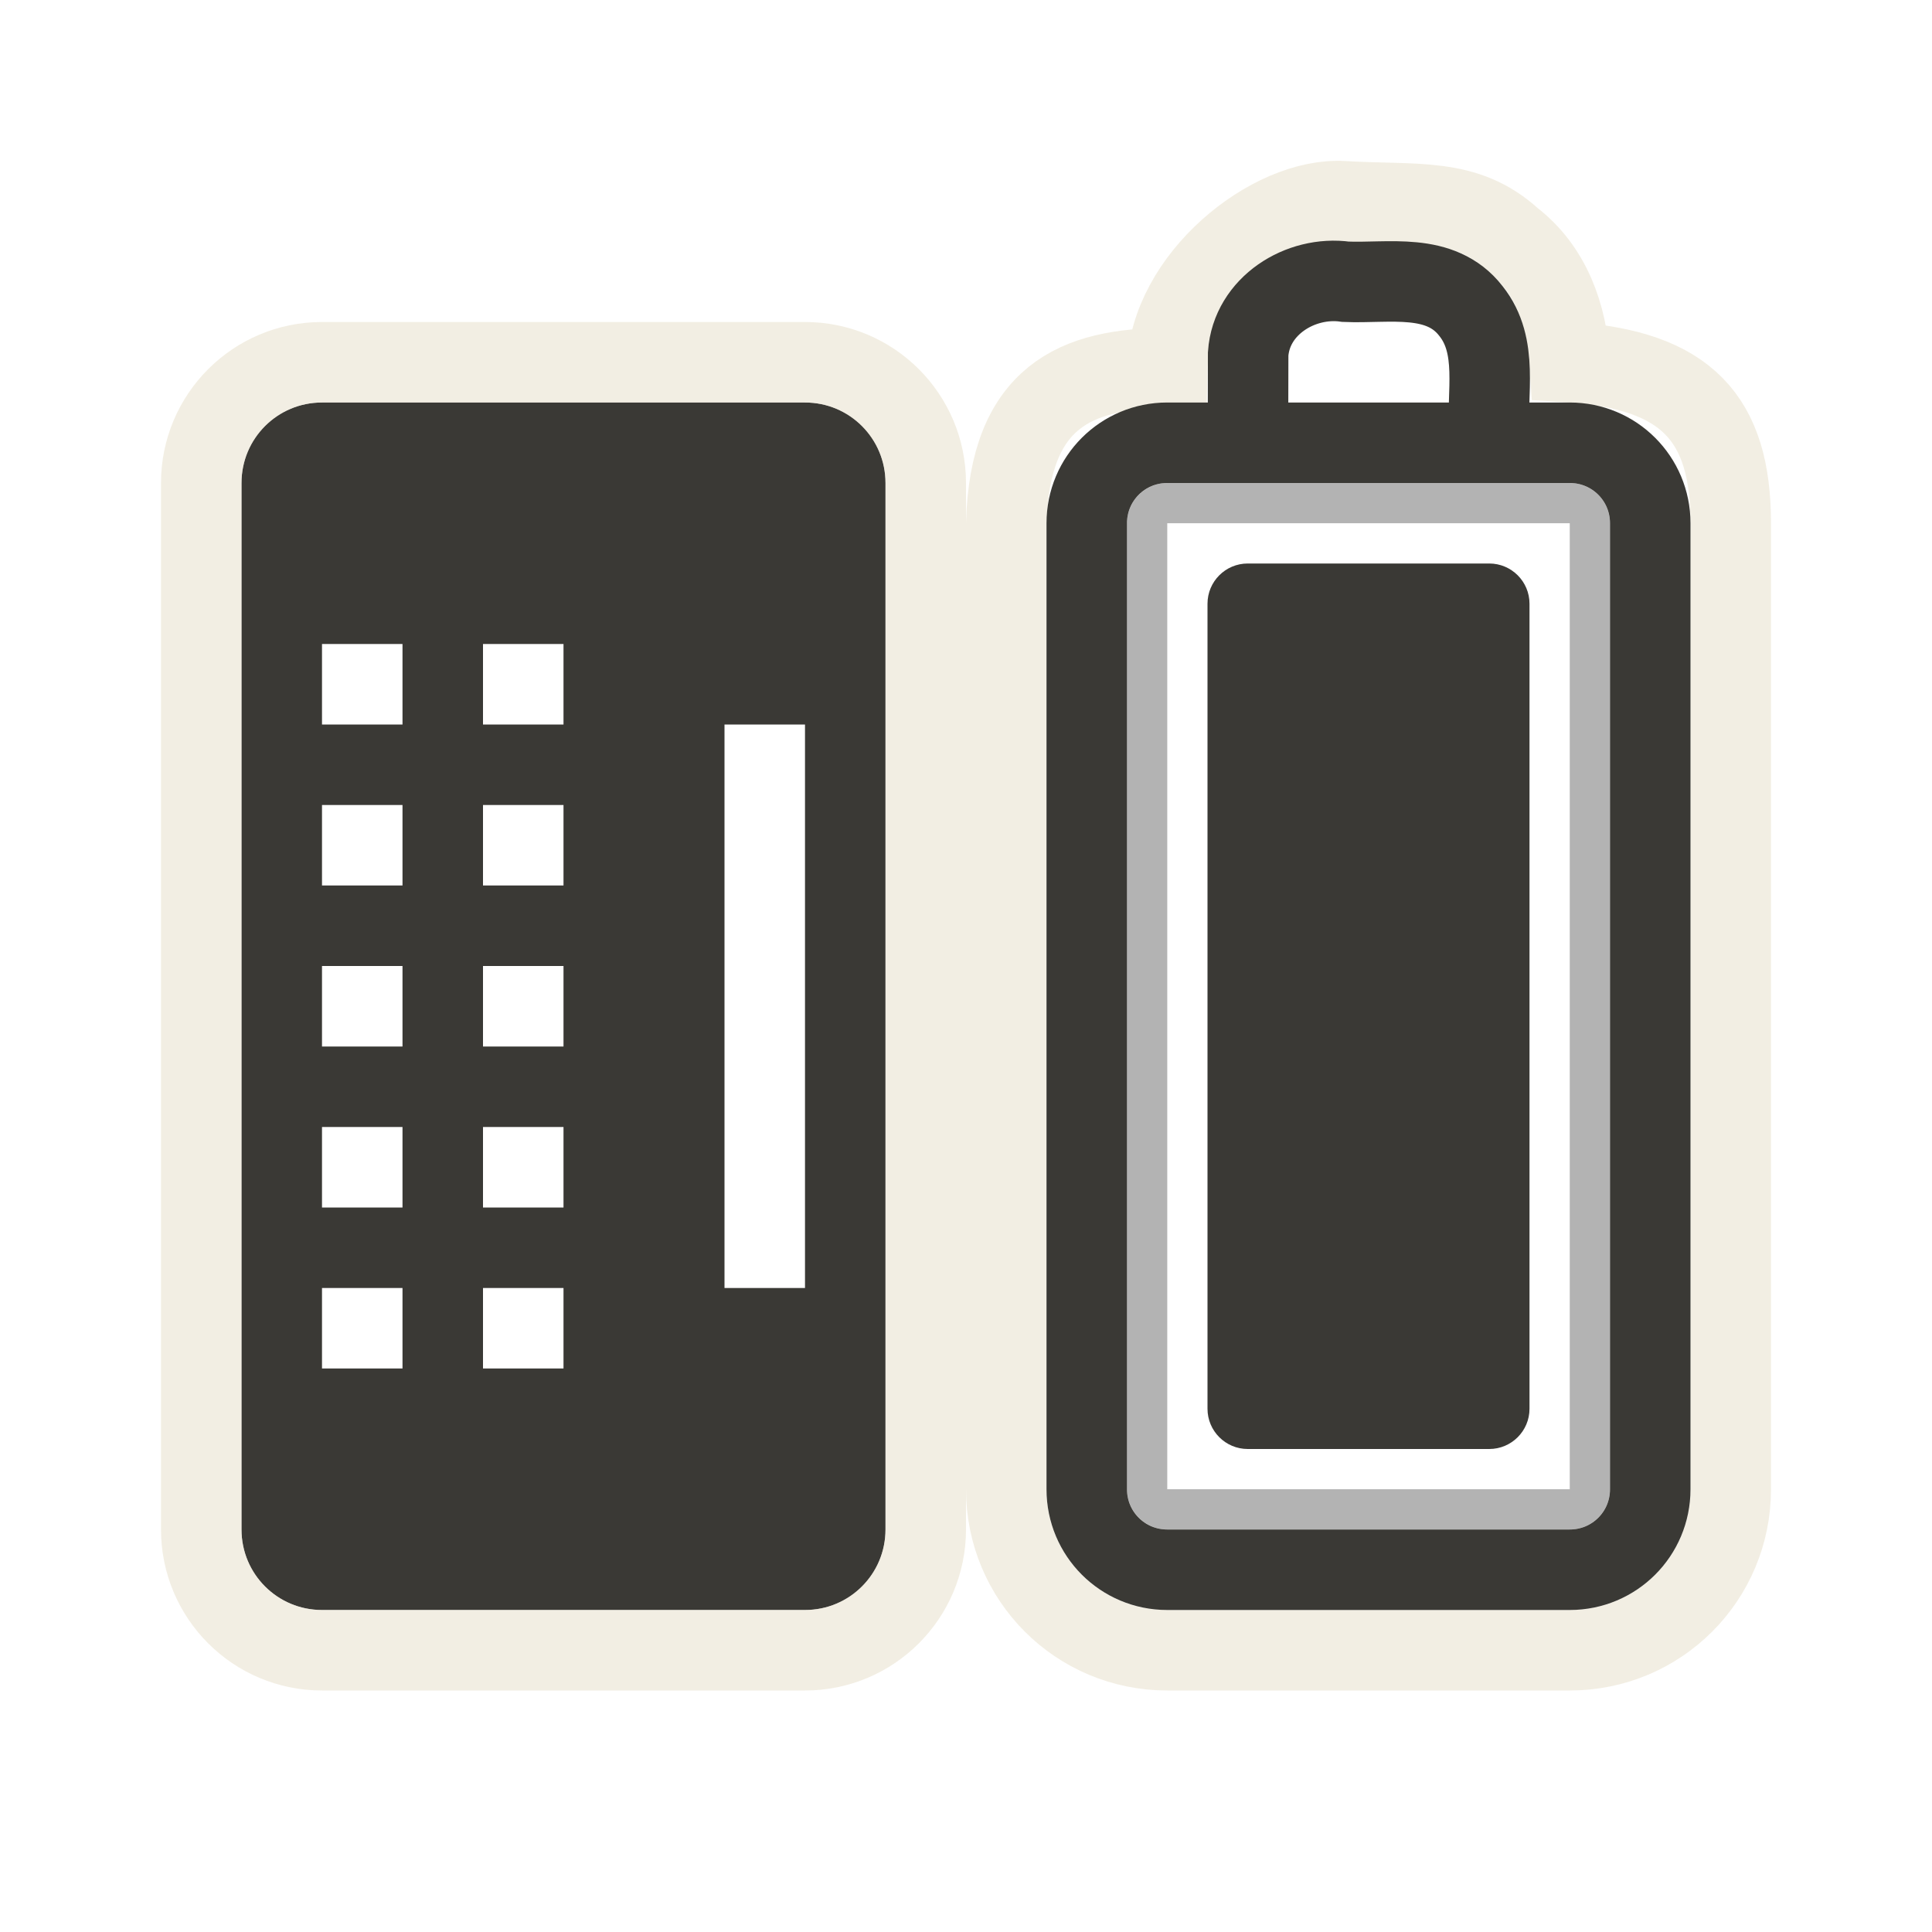
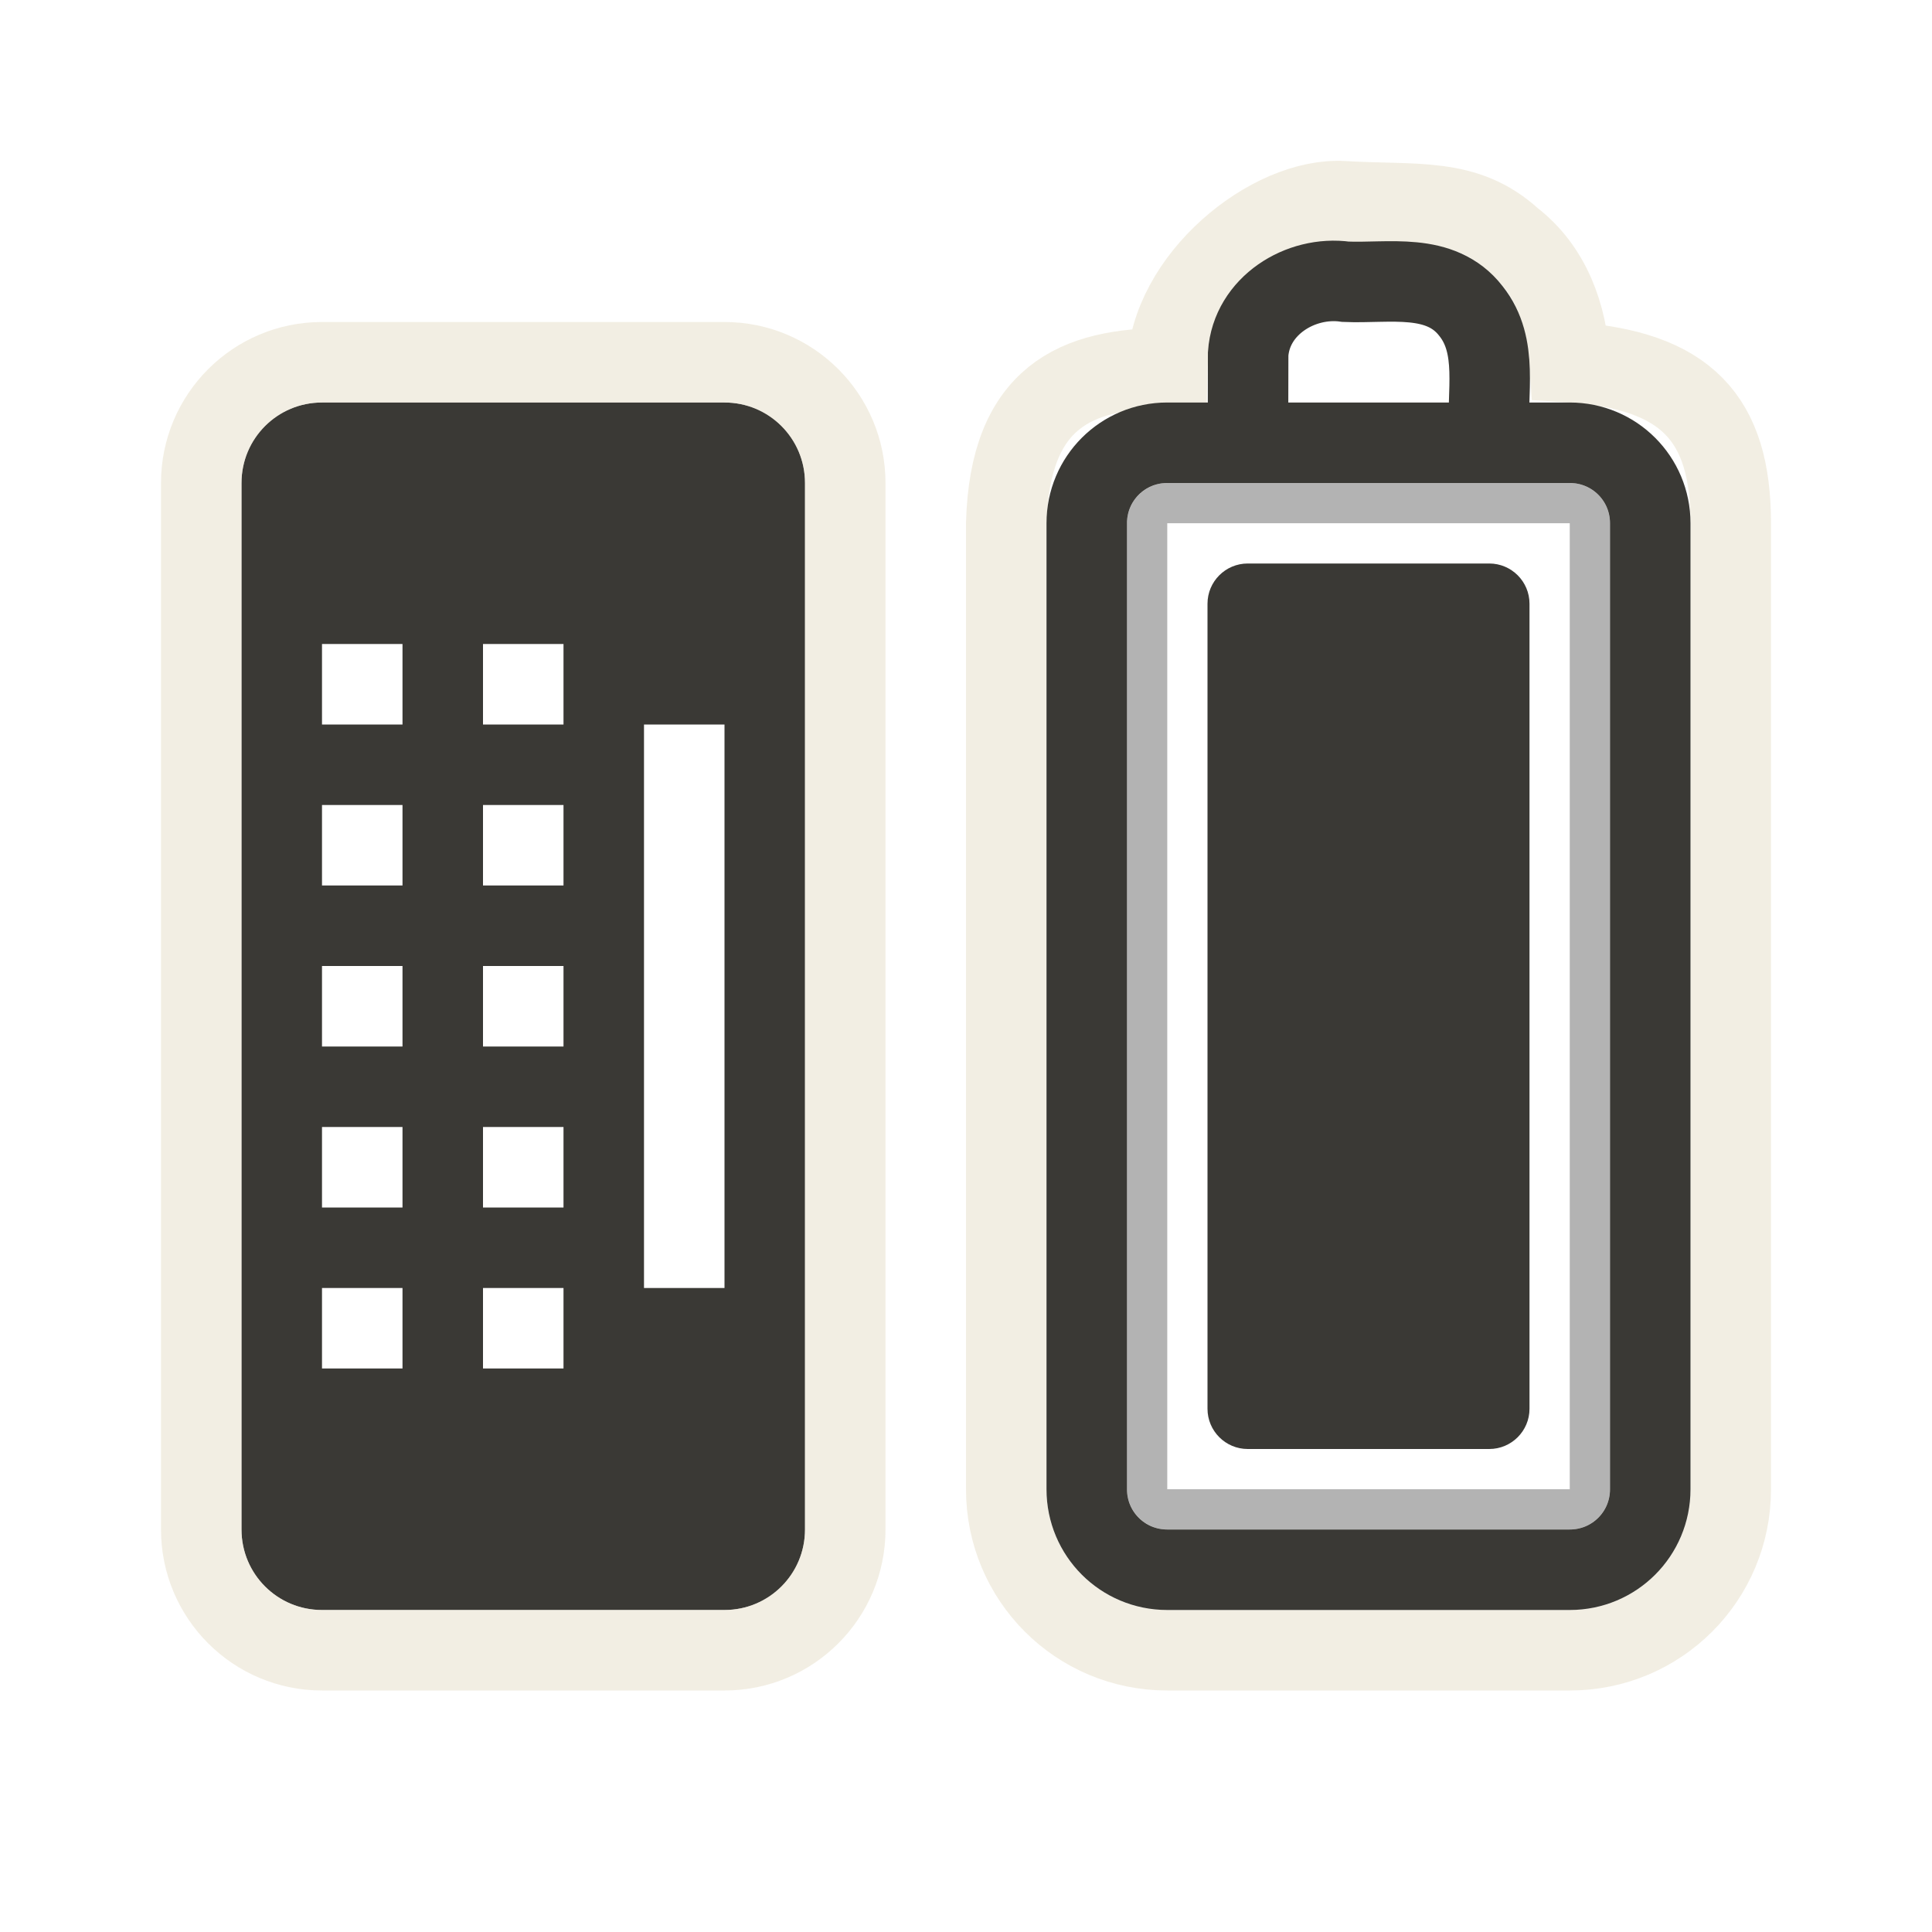
<svg xmlns="http://www.w3.org/2000/svg" version="1.0" width="24" height="24" id="svg3206">
-   <defs id="defs3208" />
+   <defs id="defs3208">
+     </defs>
  <rect width="12.5" height="5.5" rx="0.25" ry="0.25" x="-18.75" y="14.25" transform="matrix(0,-1,1,0,0,0)" id="rect3236" style="opacity:0.3;fill:none;fill-opacity:1;fill-rule:nonzero;stroke:#000000;stroke-width:0.5;stroke-linecap:round;stroke-linejoin:miter;marker:none;marker-start:none;marker-mid:none;marker-end:none;stroke-miterlimit:4;stroke-dasharray:none;stroke-dashoffset:0;stroke-opacity:1;visibility:visible;display:inline;overflow:visible;enable-background:accumulate" />
  <path d="M 12.5,18.5 C 12.5,19.608 13.392,20.5 14.5,20.5 L 19.5,20.5 C 20.608,20.5 21.5,19.608 21.5,18.5 L 21.5,6.5 C 21.5,5.198 20.95,4.596 19.5,4.5 C 19.465,3.913 19.263,3.34 18.781,2.969 C 18.206,2.444 17.592,2.554 16.688,2.5 C 15.783,2.446 14.524,3.469 14.5,4.574 C 13.365,4.574 12.544,4.929 12.5,6.5 L 12.5,18.5 z" id="rect3225" style="opacity:0.6;fill:none;fill-opacity:1;fill-rule:nonzero;stroke:#eae3d0;stroke-width:1;stroke-linecap:round;stroke-linejoin:miter;marker:none;marker-start:none;marker-mid:none;marker-end:none;stroke-miterlimit:4;stroke-dasharray:none;stroke-dashoffset:0;stroke-opacity:1;visibility:visible;display:inline;overflow:visible;enable-background:accumulate" />
  <rect width="4" height="11" rx="0.5" ry="0.5" x="15" y="7" id="rect3728" style="fill:#3a3935;fill-opacity:1;fill-rule:evenodd;stroke:none;stroke-width:1.7;stroke-linecap:round;stroke-linejoin:miter;marker:none;marker-start:none;marker-mid:none;marker-end:none;stroke-miterlimit:4;stroke-dasharray:none;stroke-dashoffset:0;stroke-opacity:1;visibility:visible;display:inline;overflow:visible;enable-background:accumulate" />
  <path d="M 13.5,18.5 L 13.5,6.5 C 13.5,5.946 13.946,5.5 14.5,5.5 L 19.5,5.5 C 20.054,5.5 20.5,5.946 20.5,6.5 L 20.5,18.5 C 20.5,19.054 20.054,19.5 19.5,19.5 L 14.5,19.5 C 13.946,19.5 13.5,19.054 13.5,18.5 z M 15.503,5.382 C 15.503,5.054 15.504,4.725 15.505,4.397 C 15.546,3.8 16.155,3.421 16.717,3.5 C 17.25,3.523 17.894,3.376 18.272,3.863 C 18.623,4.302 18.464,4.884 18.5,5.4" id="rect2442" style="fill:none;fill-opacity:1;fill-rule:nonzero;stroke:#3a3935;stroke-width:1;stroke-linecap:round;stroke-linejoin:miter;marker:none;marker-start:none;marker-mid:none;marker-end:none;stroke-miterlimit:4;stroke-dashoffset:0;stroke-opacity:1;visibility:visible;display:inline;overflow:visible;enable-background:accumulate" />
-   <path d="M 4,5 C 3.446,5 3,5.446 3,6 L 3,19 C 3,19.554 3.446,20 4,20 L 10,20 C 10.554,20 11,19.554 11,19 L 11,6 C 11,5.446 10.554,5 10,5 L 4,5 z M 4,8 L 5,8 L 5,9 L 4,9 L 4,8 z M 6,8 L 7,8 L 7,9 L 6,9 L 6,8 z M 9,9 L 10,9 L 10,16 L 9,16 L 9,9 z M 4,10 L 5,10 L 5,11 L 4,11 L 4,10 z M 6,10 L 7,10 L 7,11 L 6,11 L 6,10 z M 4,12 L 5,12 L 5,13 L 4,13 L 4,12 z M 6,12 L 7,12 L 7,13 L 6,13 L 6,12 z M 4,14 L 5,14 L 5,15 L 4,15 L 4,14 z M 6,14 L 7,14 L 7,15 L 6,15 L 6,14 z M 4,16 L 5,16 L 5,17 L 4,17 L 4,16 z M 6,16 L 7,16 L 7,17 L 6,17 L 6,16 z" id="rect2397" style="fill:#3a3935;fill-opacity:1;fill-rule:evenodd;stroke:none;stroke-width:1.7;stroke-linecap:round;stroke-linejoin:miter;marker:none;marker-start:none;marker-mid:none;marker-end:none;stroke-miterlimit:4;stroke-dasharray:none;stroke-dashoffset:0;stroke-opacity:1;visibility:visible;display:inline;overflow:visible;enable-background:accumulate" />
-   <rect width="9" height="16" rx="1.5" ry="1.5" x="2.5" y="4.5" id="rect3322" style="opacity:0.6;fill:none;fill-opacity:1;fill-rule:nonzero;stroke:#eae3d0;stroke-width:1;stroke-linecap:round;stroke-linejoin:miter;marker:none;marker-start:none;marker-mid:none;marker-end:none;stroke-miterlimit:4;stroke-dasharray:none;stroke-dashoffset:0;stroke-opacity:1;visibility:visible;display:inline;overflow:visible;enable-background:accumulate" />
+   <path d="M 4,5 C 3.446,5 3,5.446 3,6 L 3,19 C 3,19.554 3.446,20 4,20 L 9,20 C 9.554,20 10,19.554 10,19 L 10,6 C 10,5.446 9.554,5 9,5 L 4,5 z M 4,8 L 5,8 L 5,9 L 4,9 L 4,8 z M 6,8 L 7,8 L 7,9 L 6,9 L 6,8 z M 8,9 L 9,9 L 9,16 L 8,16 L 8,9 z M 4,10 L 5,10 L 5,11 L 4,11 L 4,10 z M 6,10 L 7,10 L 7,11 L 6,11 L 6,10 z M 4,12 L 5,12 L 5,13 L 4,13 L 4,12 z M 6,12 L 7,12 L 7,13 L 6,13 L 6,12 z M 4,14 L 5,14 L 5,15 L 4,15 L 4,14 z M 6,14 L 7,14 L 7,15 L 6,15 L 6,14 z M 4,16 L 5,16 L 5,17 L 4,17 L 4,16 z M 6,16 L 7,16 L 7,17 L 6,17 L 6,16 z" id="rect2397" style="fill:#3a3935;fill-opacity:1;fill-rule:evenodd;stroke:none;stroke-width:1.7;stroke-linecap:round;stroke-linejoin:miter;marker:none;marker-start:none;marker-mid:none;marker-end:none;stroke-miterlimit:4;stroke-dasharray:none;stroke-dashoffset:0;stroke-opacity:1;visibility:visible;display:inline;overflow:visible;enable-background:accumulate" />
+   <rect width="8" height="16" rx="1.5" ry="1.5" x="2.5" y="4.5" id="rect3322" style="opacity:0.6;fill:none;fill-opacity:1;fill-rule:nonzero;stroke:#eae3d0;stroke-width:1;stroke-linecap:round;stroke-linejoin:miter;marker:none;marker-start:none;marker-mid:none;marker-end:none;stroke-miterlimit:4;stroke-dasharray:none;stroke-dashoffset:0;stroke-opacity:1;visibility:visible;display:inline;overflow:visible;enable-background:accumulate" />
</svg>
